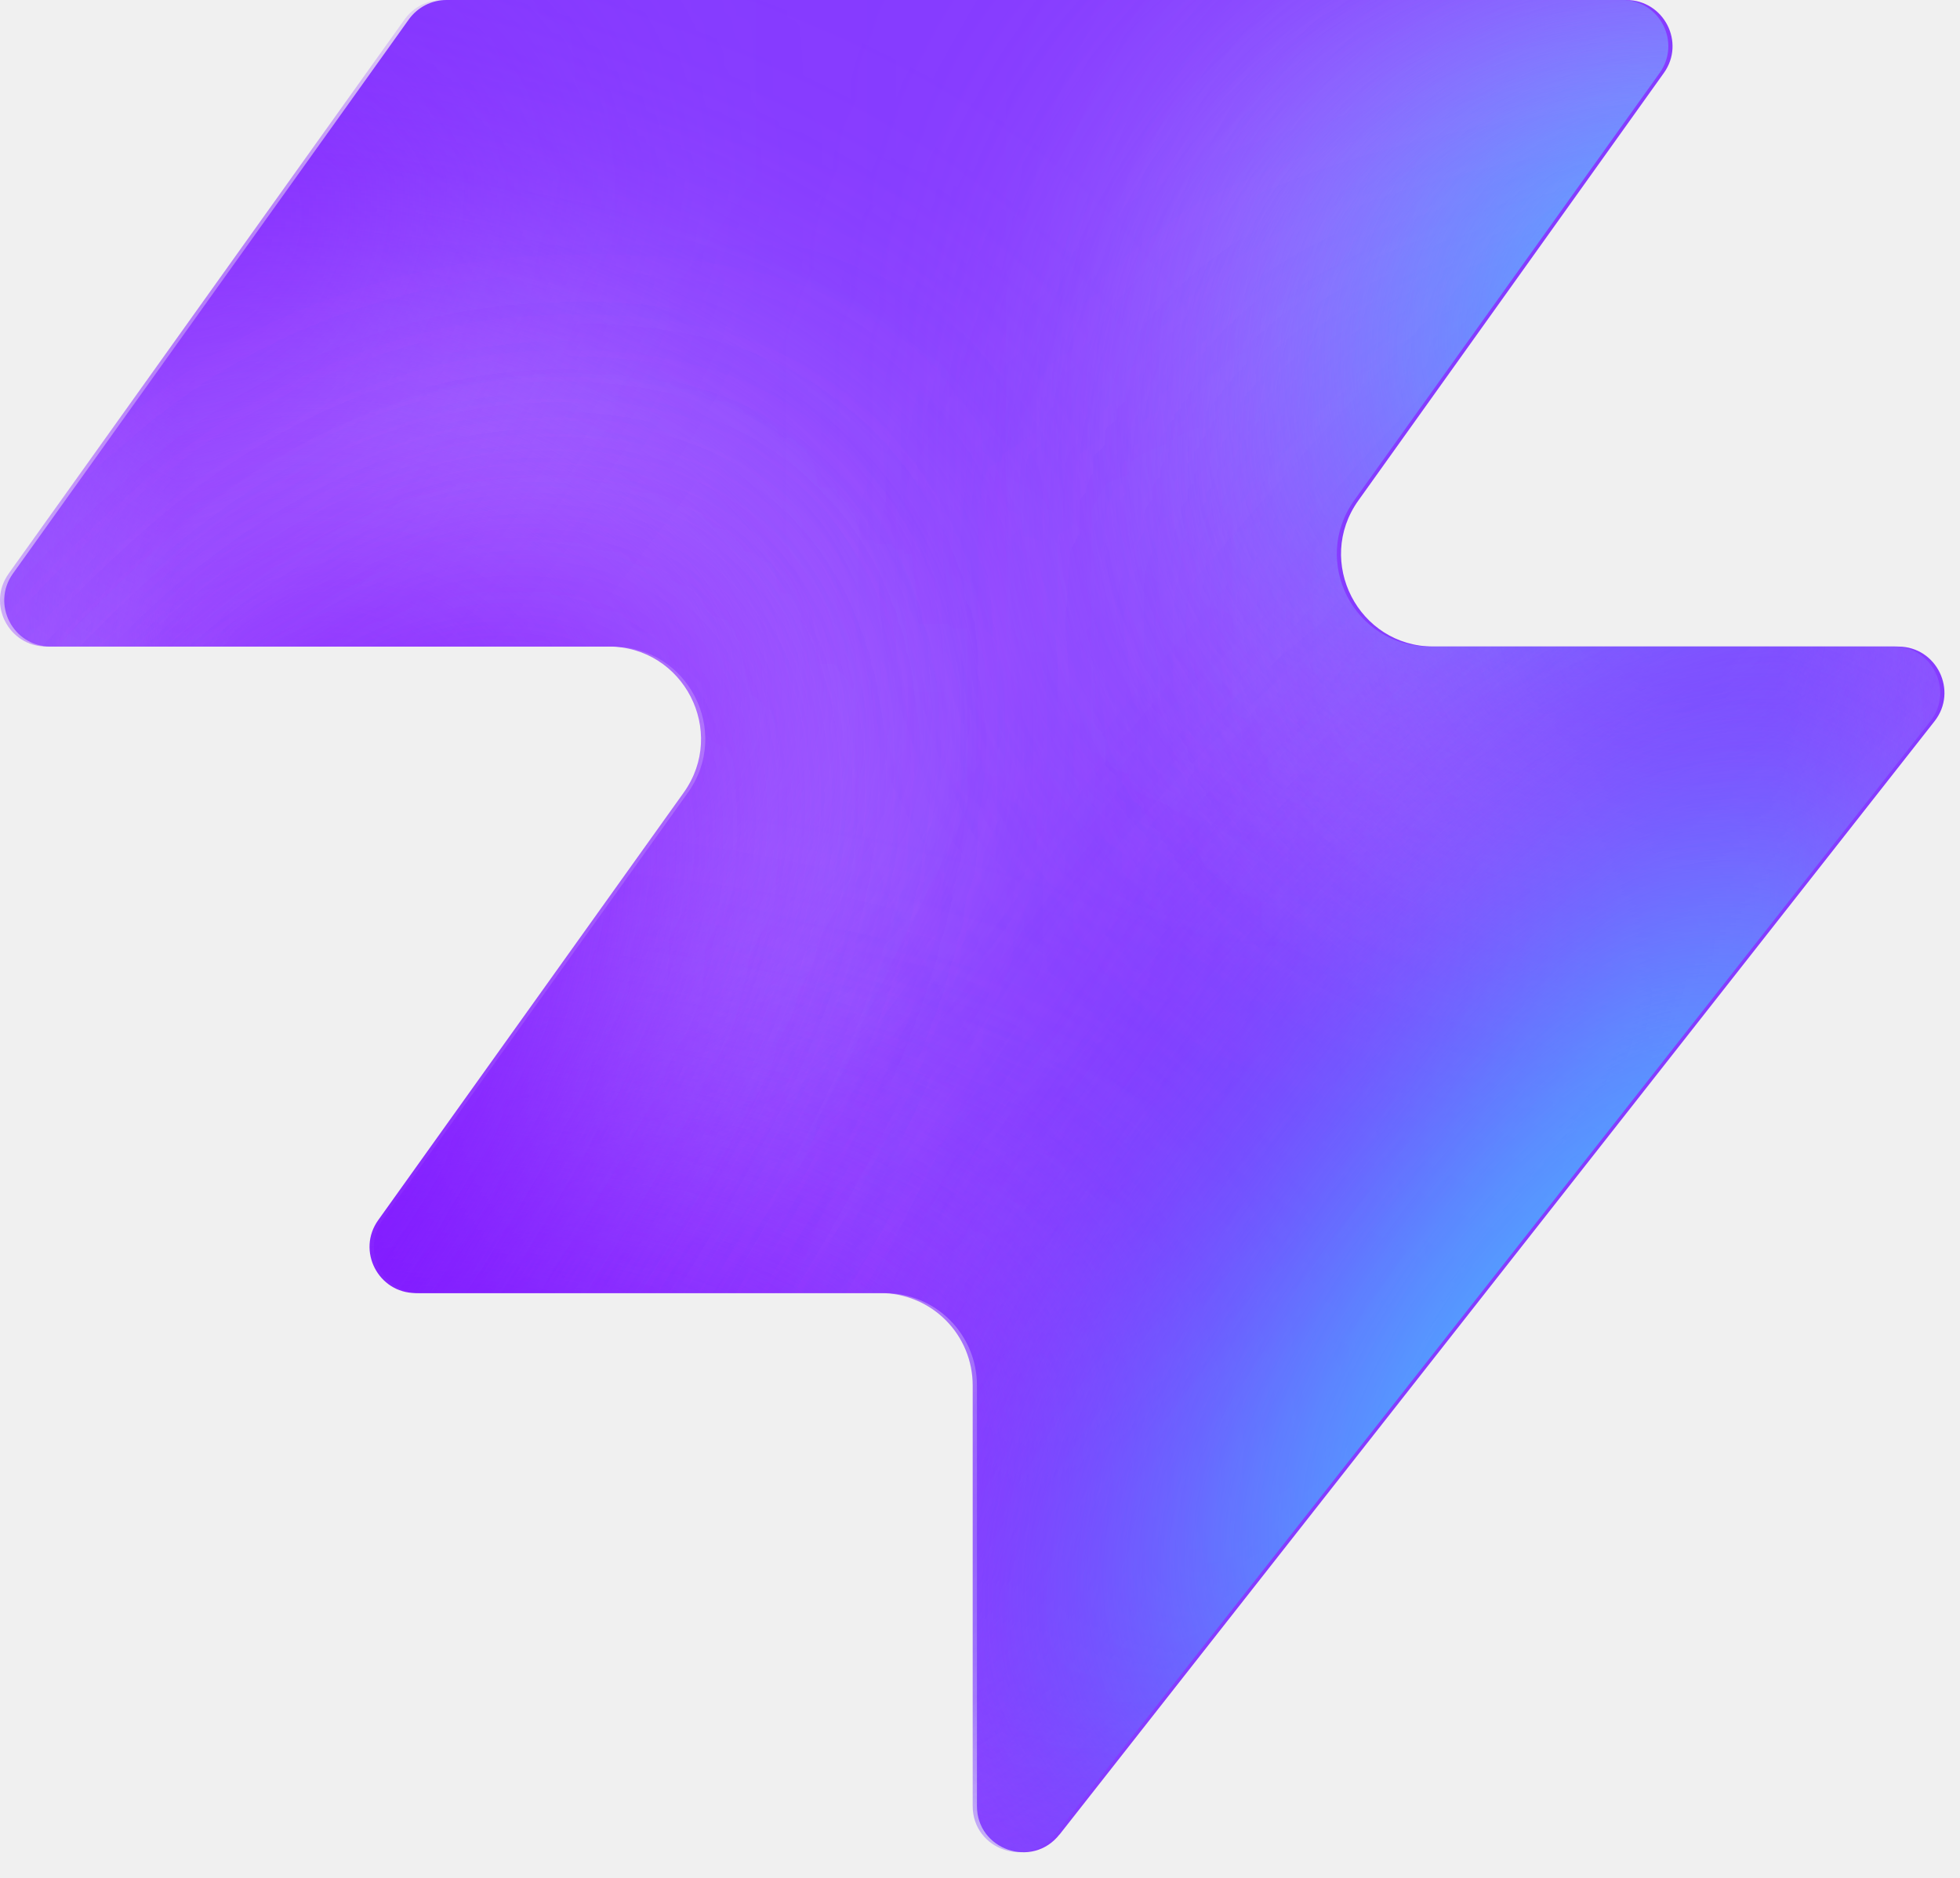
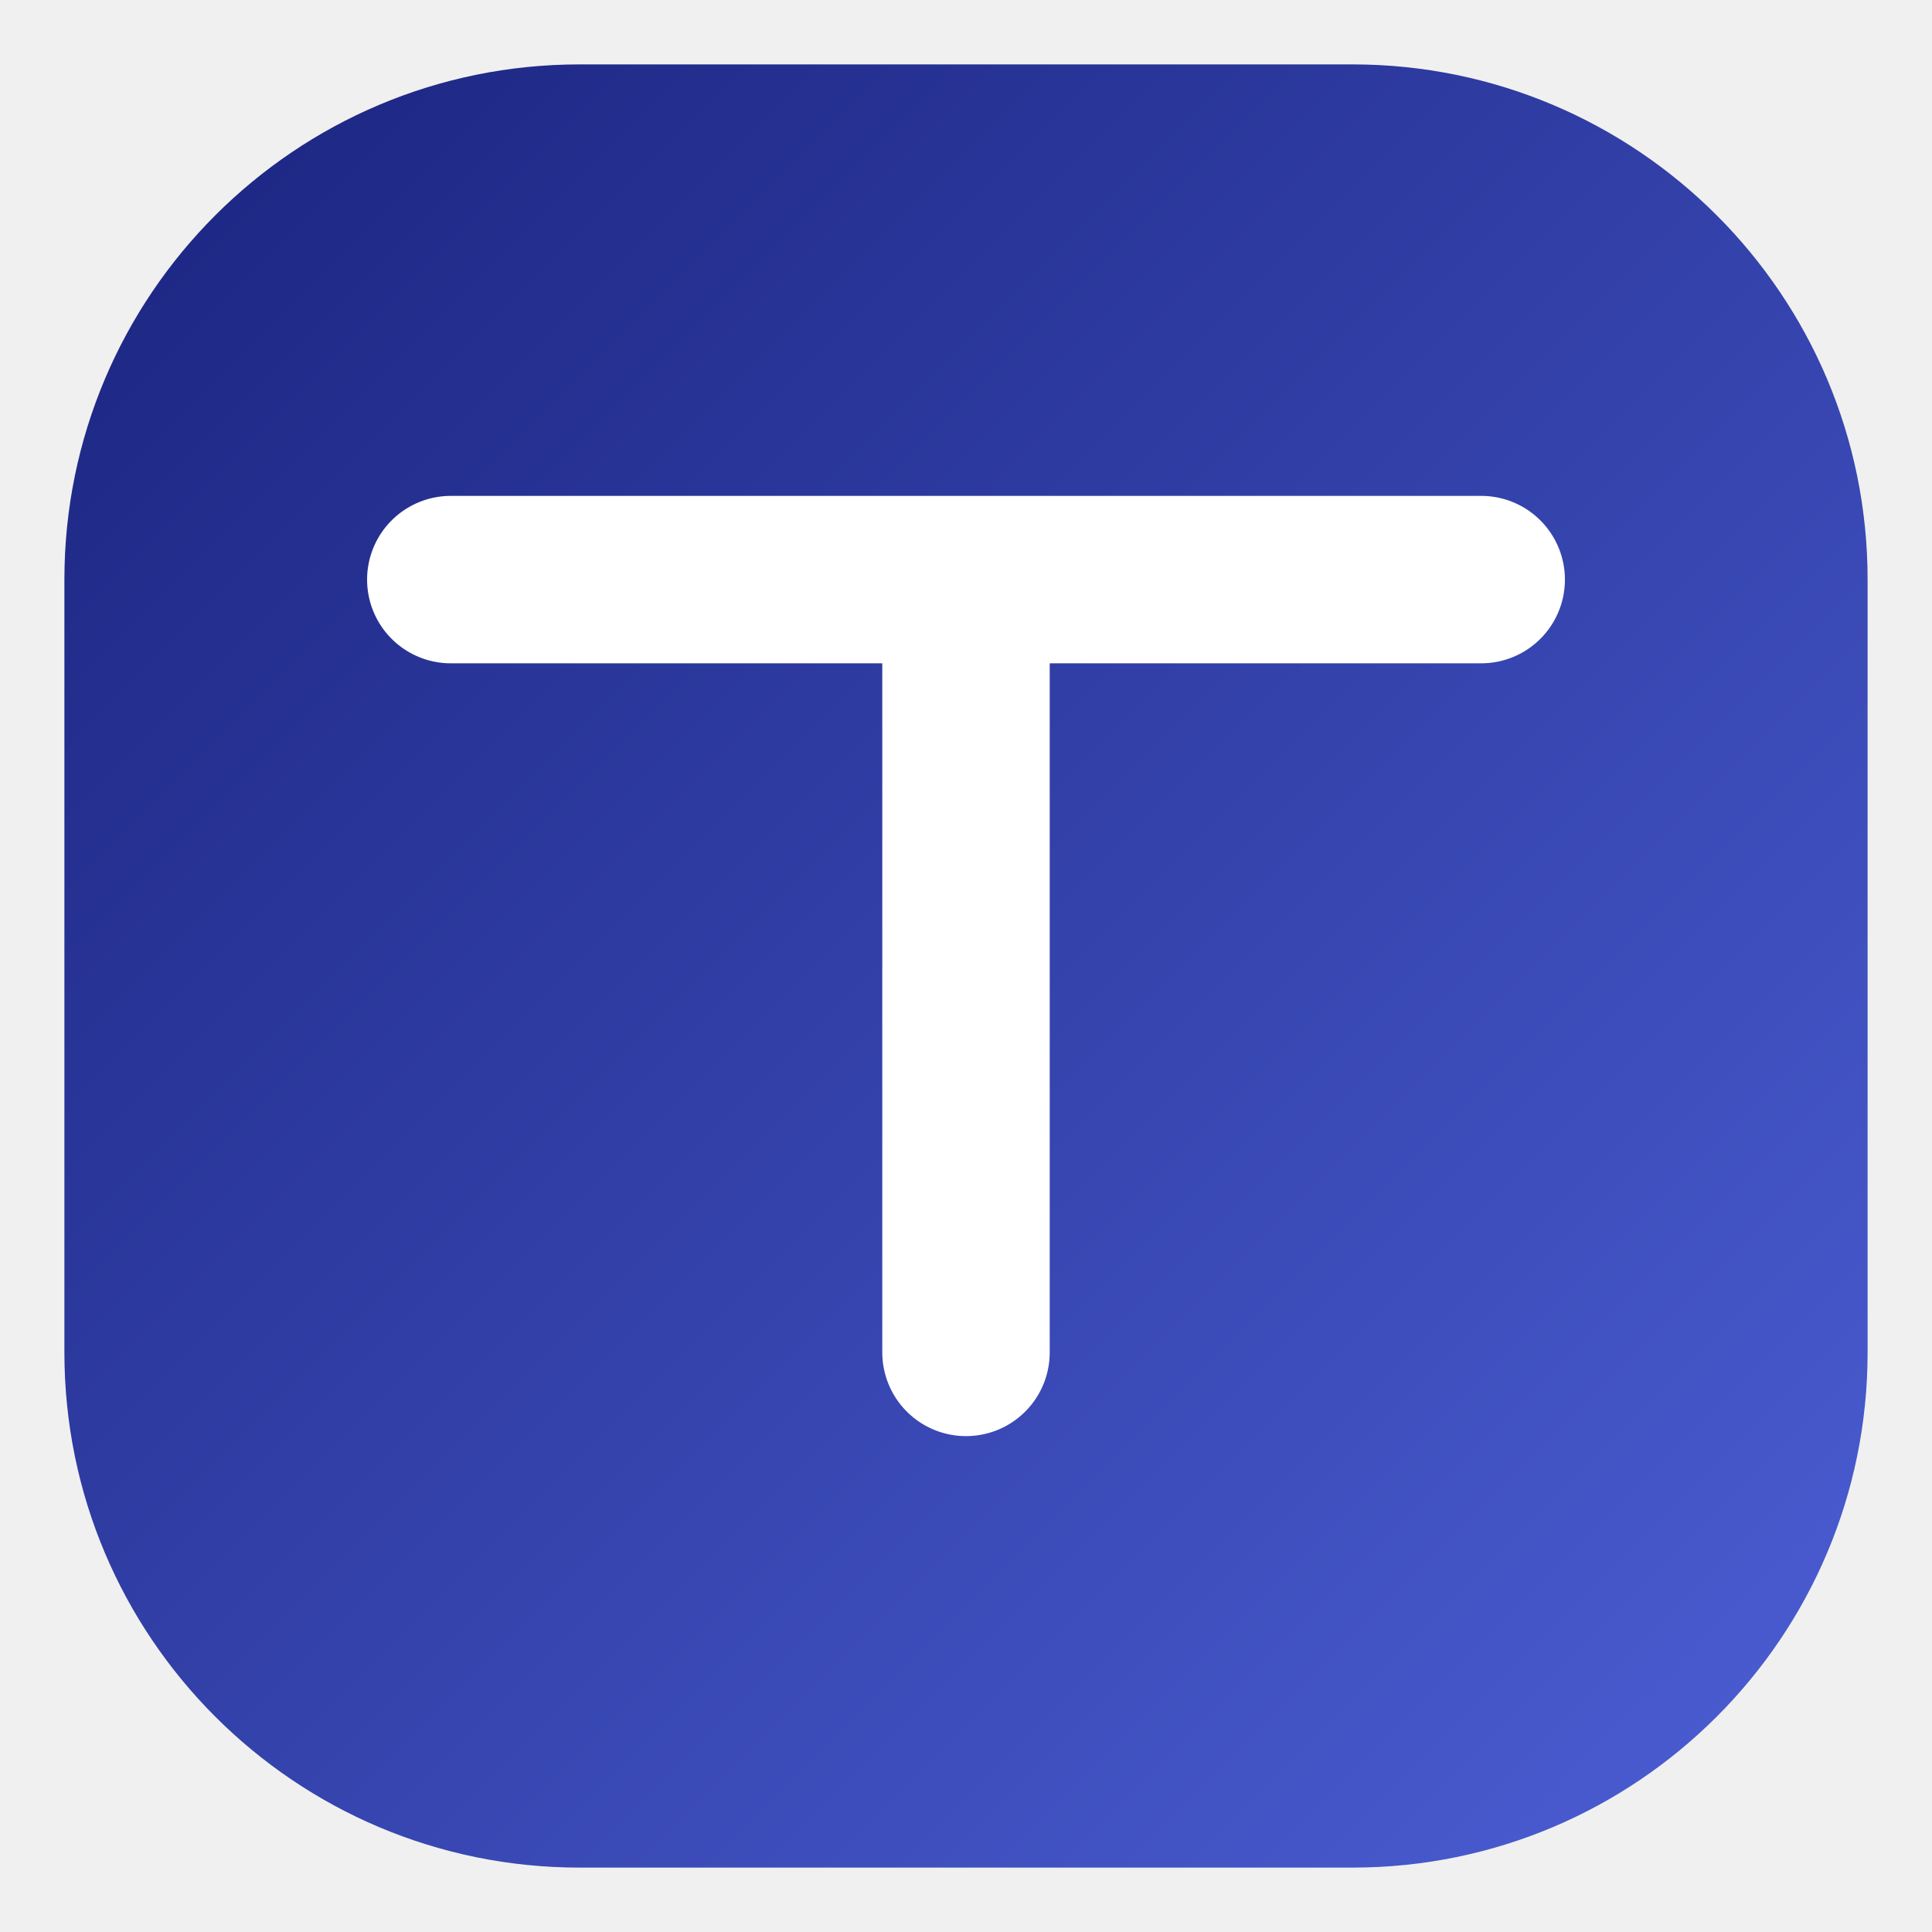
- <svg xmlns="http://www.w3.org/2000/svg" width="48" height="46" fill="none" viewBox="0 0 48 46">
-   <path fill="#863bff" d="M25.946 44.938c-.664.845-2.021.375-2.021-.698V33.937a2.26 2.26 0 0 0-2.262-2.262H10.287c-.92 0-1.456-1.04-.92-1.788l7.48-10.471c1.07-1.497 0-3.578-1.842-3.578H1.237c-.92 0-1.456-1.04-.92-1.788L10.013.474c.214-.297.556-.474.92-.474h28.894c.92 0 1.456 1.04.92 1.788l-7.48 10.471c-1.07 1.498 0 3.579 1.842 3.579h11.377c.943 0 1.473 1.088.89 1.83L25.947 44.94z" style="fill:#863bff;fill:color(display-p3 .525 .23 1);fill-opacity:1" />
-   <mask id="a" width="48" height="46" x="0" y="0" maskUnits="userSpaceOnUse" style="mask-type:alpha">
-     <path fill="#000" d="M25.842 44.938c-.664.844-2.021.375-2.021-.698V33.937a2.26 2.26 0 0 0-2.262-2.262H10.183c-.92 0-1.456-1.04-.92-1.788l7.48-10.471c1.07-1.498 0-3.579-1.842-3.579H1.133c-.92 0-1.456-1.04-.92-1.787L9.91.473c.214-.297.556-.474.92-.474h28.894c.92 0 1.456 1.04.92 1.788l-7.48 10.471c-1.07 1.498 0 3.578 1.842 3.578h11.377c.943 0 1.473 1.088.89 1.832L25.843 44.94z" style="fill:#000;fill-opacity:1" />
-   </mask>
-   <g mask="url(#a)">
-     <g filter="url(#b)">
-       <ellipse cx="5.508" cy="14.704" fill="#ede6ff" rx="5.508" ry="14.704" style="fill:#ede6ff;fill:color(display-p3 .927 .903 1);fill-opacity:1" transform="matrix(.00324 1 1 -.00324 -4.47 31.516)" />
-     </g>
-     <g filter="url(#c)">
-       <ellipse cx="10.399" cy="29.851" fill="#ede6ff" rx="10.399" ry="29.851" style="fill:#ede6ff;fill:color(display-p3 .927 .903 1);fill-opacity:1" transform="matrix(.00324 1 1 -.00324 -39.328 7.883)" />
-     </g>
-     <g filter="url(#d)">
-       <ellipse cx="5.508" cy="30.487" fill="#7e14ff" rx="5.508" ry="30.487" style="fill:#7e14ff;fill:color(display-p3 .492 .077 1);fill-opacity:1" transform="rotate(89.814 -25.913 -14.639)scale(1 -1)" />
-     </g>
-     <g filter="url(#e)">
-       <ellipse cx="5.508" cy="30.599" fill="#7e14ff" rx="5.508" ry="30.599" style="fill:#7e14ff;fill:color(display-p3 .492 .077 1);fill-opacity:1" transform="rotate(89.814 -32.644 -3.334)scale(1 -1)" />
-     </g>
-     <g filter="url(#f)">
-       <ellipse cx="5.508" cy="30.599" fill="#7e14ff" rx="5.508" ry="30.599" style="fill:#7e14ff;fill:color(display-p3 .492 .077 1);fill-opacity:1" transform="matrix(.00324 1 1 -.00324 -34.34 30.47)" />
-     </g>
-     <g filter="url(#g)">
-       <ellipse cx="14.072" cy="22.078" fill="#ede6ff" rx="14.072" ry="22.078" style="fill:#ede6ff;fill:color(display-p3 .927 .903 1);fill-opacity:1" transform="rotate(93.35 24.506 48.493)scale(-1 1)" />
-     </g>
-     <g filter="url(#h)">
-       <ellipse cx="3.47" cy="21.501" fill="#7e14ff" rx="3.47" ry="21.501" style="fill:#7e14ff;fill:color(display-p3 .492 .077 1);fill-opacity:1" transform="rotate(89.009 28.708 47.59)scale(-1 1)" />
-     </g>
-     <g filter="url(#i)">
-       <ellipse cx="3.47" cy="21.501" fill="#7e14ff" rx="3.47" ry="21.501" style="fill:#7e14ff;fill:color(display-p3 .492 .077 1);fill-opacity:1" transform="rotate(89.009 28.708 47.59)scale(-1 1)" />
-     </g>
-     <g filter="url(#j)">
-       <ellipse cx=".387" cy="8.972" fill="#7e14ff" rx="4.407" ry="29.108" style="fill:#7e14ff;fill:color(display-p3 .492 .077 1);fill-opacity:1" transform="rotate(39.51 .387 8.972)" />
-     </g>
-     <g filter="url(#k)">
-       <ellipse cx="47.523" cy="-6.092" fill="#7e14ff" rx="4.407" ry="29.108" style="fill:#7e14ff;fill:color(display-p3 .492 .077 1);fill-opacity:1" transform="rotate(37.892 47.523 -6.092)" />
-     </g>
-     <g filter="url(#l)">
-       <ellipse cx="41.412" cy="6.333" fill="#47bfff" rx="5.971" ry="9.665" style="fill:#47bfff;fill:color(display-p3 .28 .748 1);fill-opacity:1" transform="rotate(37.892 41.412 6.333)" />
-     </g>
-     <g filter="url(#m)">
-       <ellipse cx="-1.879" cy="38.332" fill="#7e14ff" rx="4.407" ry="29.108" style="fill:#7e14ff;fill:color(display-p3 .492 .077 1);fill-opacity:1" transform="rotate(37.892 -1.88 38.332)" />
-     </g>
-     <g filter="url(#n)">
-       <ellipse cx="-1.879" cy="38.332" fill="#7e14ff" rx="4.407" ry="29.108" style="fill:#7e14ff;fill:color(display-p3 .492 .077 1);fill-opacity:1" transform="rotate(37.892 -1.88 38.332)" />
-     </g>
-     <g filter="url(#o)">
-       <ellipse cx="35.651" cy="29.907" fill="#7e14ff" rx="4.407" ry="29.108" style="fill:#7e14ff;fill:color(display-p3 .492 .077 1);fill-opacity:1" transform="rotate(37.892 35.651 29.907)" />
-     </g>
-     <g filter="url(#p)">
-       <ellipse cx="38.418" cy="32.4" fill="#47bfff" rx="5.971" ry="15.297" style="fill:#47bfff;fill:color(display-p3 .28 .748 1);fill-opacity:1" transform="rotate(37.892 38.418 32.4)" />
-     </g>
-   </g>
+ <svg xmlns="http://www.w3.org/2000/svg" width="32" height="32" viewBox="0 0 30 30">
  <defs>
-     <filter id="b" width="60.045" height="41.654" x="-19.77" y="16.149" color-interpolation-filters="sRGB" filterUnits="userSpaceOnUse">
-       <feFlood flood-opacity="0" result="BackgroundImageFix" />
-       <feBlend in="SourceGraphic" in2="BackgroundImageFix" result="shape" />
-       <feGaussianBlur result="effect1_foregroundBlur_2002_17158" stdDeviation="7.659" />
-     </filter>
-     <filter id="c" width="90.34" height="51.437" x="-54.613" y="-7.533" color-interpolation-filters="sRGB" filterUnits="userSpaceOnUse">
-       <feFlood flood-opacity="0" result="BackgroundImageFix" />
-       <feBlend in="SourceGraphic" in2="BackgroundImageFix" result="shape" />
-       <feGaussianBlur result="effect1_foregroundBlur_2002_17158" stdDeviation="7.659" />
-     </filter>
-     <filter id="d" width="79.355" height="29.4" x="-49.64" y="2.03" color-interpolation-filters="sRGB" filterUnits="userSpaceOnUse">
-       <feFlood flood-opacity="0" result="BackgroundImageFix" />
-       <feBlend in="SourceGraphic" in2="BackgroundImageFix" result="shape" />
-       <feGaussianBlur result="effect1_foregroundBlur_2002_17158" stdDeviation="4.596" />
-     </filter>
-     <filter id="e" width="79.579" height="29.4" x="-45.045" y="20.029" color-interpolation-filters="sRGB" filterUnits="userSpaceOnUse">
-       <feFlood flood-opacity="0" result="BackgroundImageFix" />
-       <feBlend in="SourceGraphic" in2="BackgroundImageFix" result="shape" />
-       <feGaussianBlur result="effect1_foregroundBlur_2002_17158" stdDeviation="4.596" />
-     </filter>
-     <filter id="f" width="79.579" height="29.4" x="-43.513" y="21.178" color-interpolation-filters="sRGB" filterUnits="userSpaceOnUse">
-       <feFlood flood-opacity="0" result="BackgroundImageFix" />
-       <feBlend in="SourceGraphic" in2="BackgroundImageFix" result="shape" />
-       <feGaussianBlur result="effect1_foregroundBlur_2002_17158" stdDeviation="4.596" />
-     </filter>
-     <filter id="g" width="74.749" height="58.852" x="15.756" y="-17.901" color-interpolation-filters="sRGB" filterUnits="userSpaceOnUse">
-       <feFlood flood-opacity="0" result="BackgroundImageFix" />
-       <feBlend in="SourceGraphic" in2="BackgroundImageFix" result="shape" />
-       <feGaussianBlur result="effect1_foregroundBlur_2002_17158" stdDeviation="7.659" />
-     </filter>
-     <filter id="h" width="61.377" height="25.362" x="23.548" y="2.284" color-interpolation-filters="sRGB" filterUnits="userSpaceOnUse">
-       <feFlood flood-opacity="0" result="BackgroundImageFix" />
-       <feBlend in="SourceGraphic" in2="BackgroundImageFix" result="shape" />
-       <feGaussianBlur result="effect1_foregroundBlur_2002_17158" stdDeviation="4.596" />
-     </filter>
-     <filter id="i" width="61.377" height="25.362" x="23.548" y="2.284" color-interpolation-filters="sRGB" filterUnits="userSpaceOnUse">
-       <feFlood flood-opacity="0" result="BackgroundImageFix" />
-       <feBlend in="SourceGraphic" in2="BackgroundImageFix" result="shape" />
-       <feGaussianBlur result="effect1_foregroundBlur_2002_17158" stdDeviation="4.596" />
-     </filter>
-     <filter id="j" width="56.045" height="63.649" x="-27.636" y="-22.853" color-interpolation-filters="sRGB" filterUnits="userSpaceOnUse">
-       <feFlood flood-opacity="0" result="BackgroundImageFix" />
-       <feBlend in="SourceGraphic" in2="BackgroundImageFix" result="shape" />
-       <feGaussianBlur result="effect1_foregroundBlur_2002_17158" stdDeviation="4.596" />
-     </filter>
-     <filter id="k" width="54.814" height="64.646" x="20.116" y="-38.415" color-interpolation-filters="sRGB" filterUnits="userSpaceOnUse">
-       <feFlood flood-opacity="0" result="BackgroundImageFix" />
-       <feBlend in="SourceGraphic" in2="BackgroundImageFix" result="shape" />
-       <feGaussianBlur result="effect1_foregroundBlur_2002_17158" stdDeviation="4.596" />
-     </filter>
-     <filter id="l" width="33.541" height="35.313" x="24.641" y="-11.323" color-interpolation-filters="sRGB" filterUnits="userSpaceOnUse">
-       <feFlood flood-opacity="0" result="BackgroundImageFix" />
-       <feBlend in="SourceGraphic" in2="BackgroundImageFix" result="shape" />
-       <feGaussianBlur result="effect1_foregroundBlur_2002_17158" stdDeviation="4.596" />
-     </filter>
-     <filter id="m" width="54.814" height="64.646" x="-29.286" y="6.009" color-interpolation-filters="sRGB" filterUnits="userSpaceOnUse">
-       <feFlood flood-opacity="0" result="BackgroundImageFix" />
-       <feBlend in="SourceGraphic" in2="BackgroundImageFix" result="shape" />
-       <feGaussianBlur result="effect1_foregroundBlur_2002_17158" stdDeviation="4.596" />
-     </filter>
-     <filter id="n" width="54.814" height="64.646" x="-29.286" y="6.009" color-interpolation-filters="sRGB" filterUnits="userSpaceOnUse">
-       <feFlood flood-opacity="0" result="BackgroundImageFix" />
-       <feBlend in="SourceGraphic" in2="BackgroundImageFix" result="shape" />
-       <feGaussianBlur result="effect1_foregroundBlur_2002_17158" stdDeviation="4.596" />
-     </filter>
-     <filter id="o" width="54.814" height="64.646" x="8.244" y="-2.416" color-interpolation-filters="sRGB" filterUnits="userSpaceOnUse">
-       <feFlood flood-opacity="0" result="BackgroundImageFix" />
-       <feBlend in="SourceGraphic" in2="BackgroundImageFix" result="shape" />
-       <feGaussianBlur result="effect1_foregroundBlur_2002_17158" stdDeviation="4.596" />
-     </filter>
-     <filter id="p" width="39.409" height="43.623" x="18.713" y="10.588" color-interpolation-filters="sRGB" filterUnits="userSpaceOnUse">
-       <feFlood flood-opacity="0" result="BackgroundImageFix" />
-       <feBlend in="SourceGraphic" in2="BackgroundImageFix" result="shape" />
-       <feGaussianBlur result="effect1_foregroundBlur_2002_17158" stdDeviation="4.596" />
-     </filter>
+     <linearGradient id="tshembaFaviconGrad" x1="0" y1="0" x2="1" y2="1">
+       <stop offset="0%" stop-color="#1a237e" />
+       <stop offset="100%" stop-color="#4c5fd5" />
+     </linearGradient>
  </defs>
+   <rect x="1" y="1" width="28" height="28" rx="8" fill="url(#tshembaFaviconGrad)" />
+   <path d="M7 9h16M15 9v12" stroke="#fff" stroke-width="2.6" fill="none" stroke-linecap="round" stroke-linejoin="round" />
</svg>
